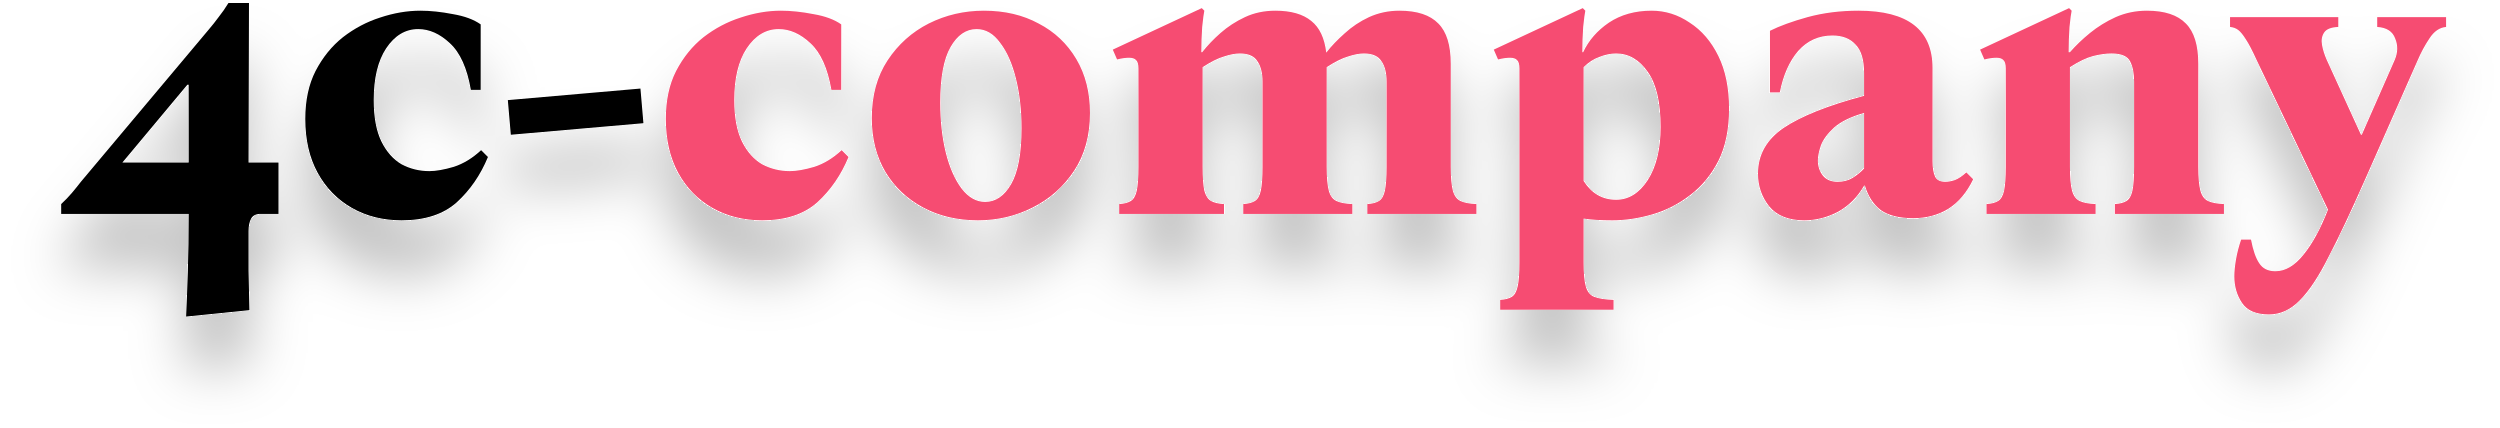
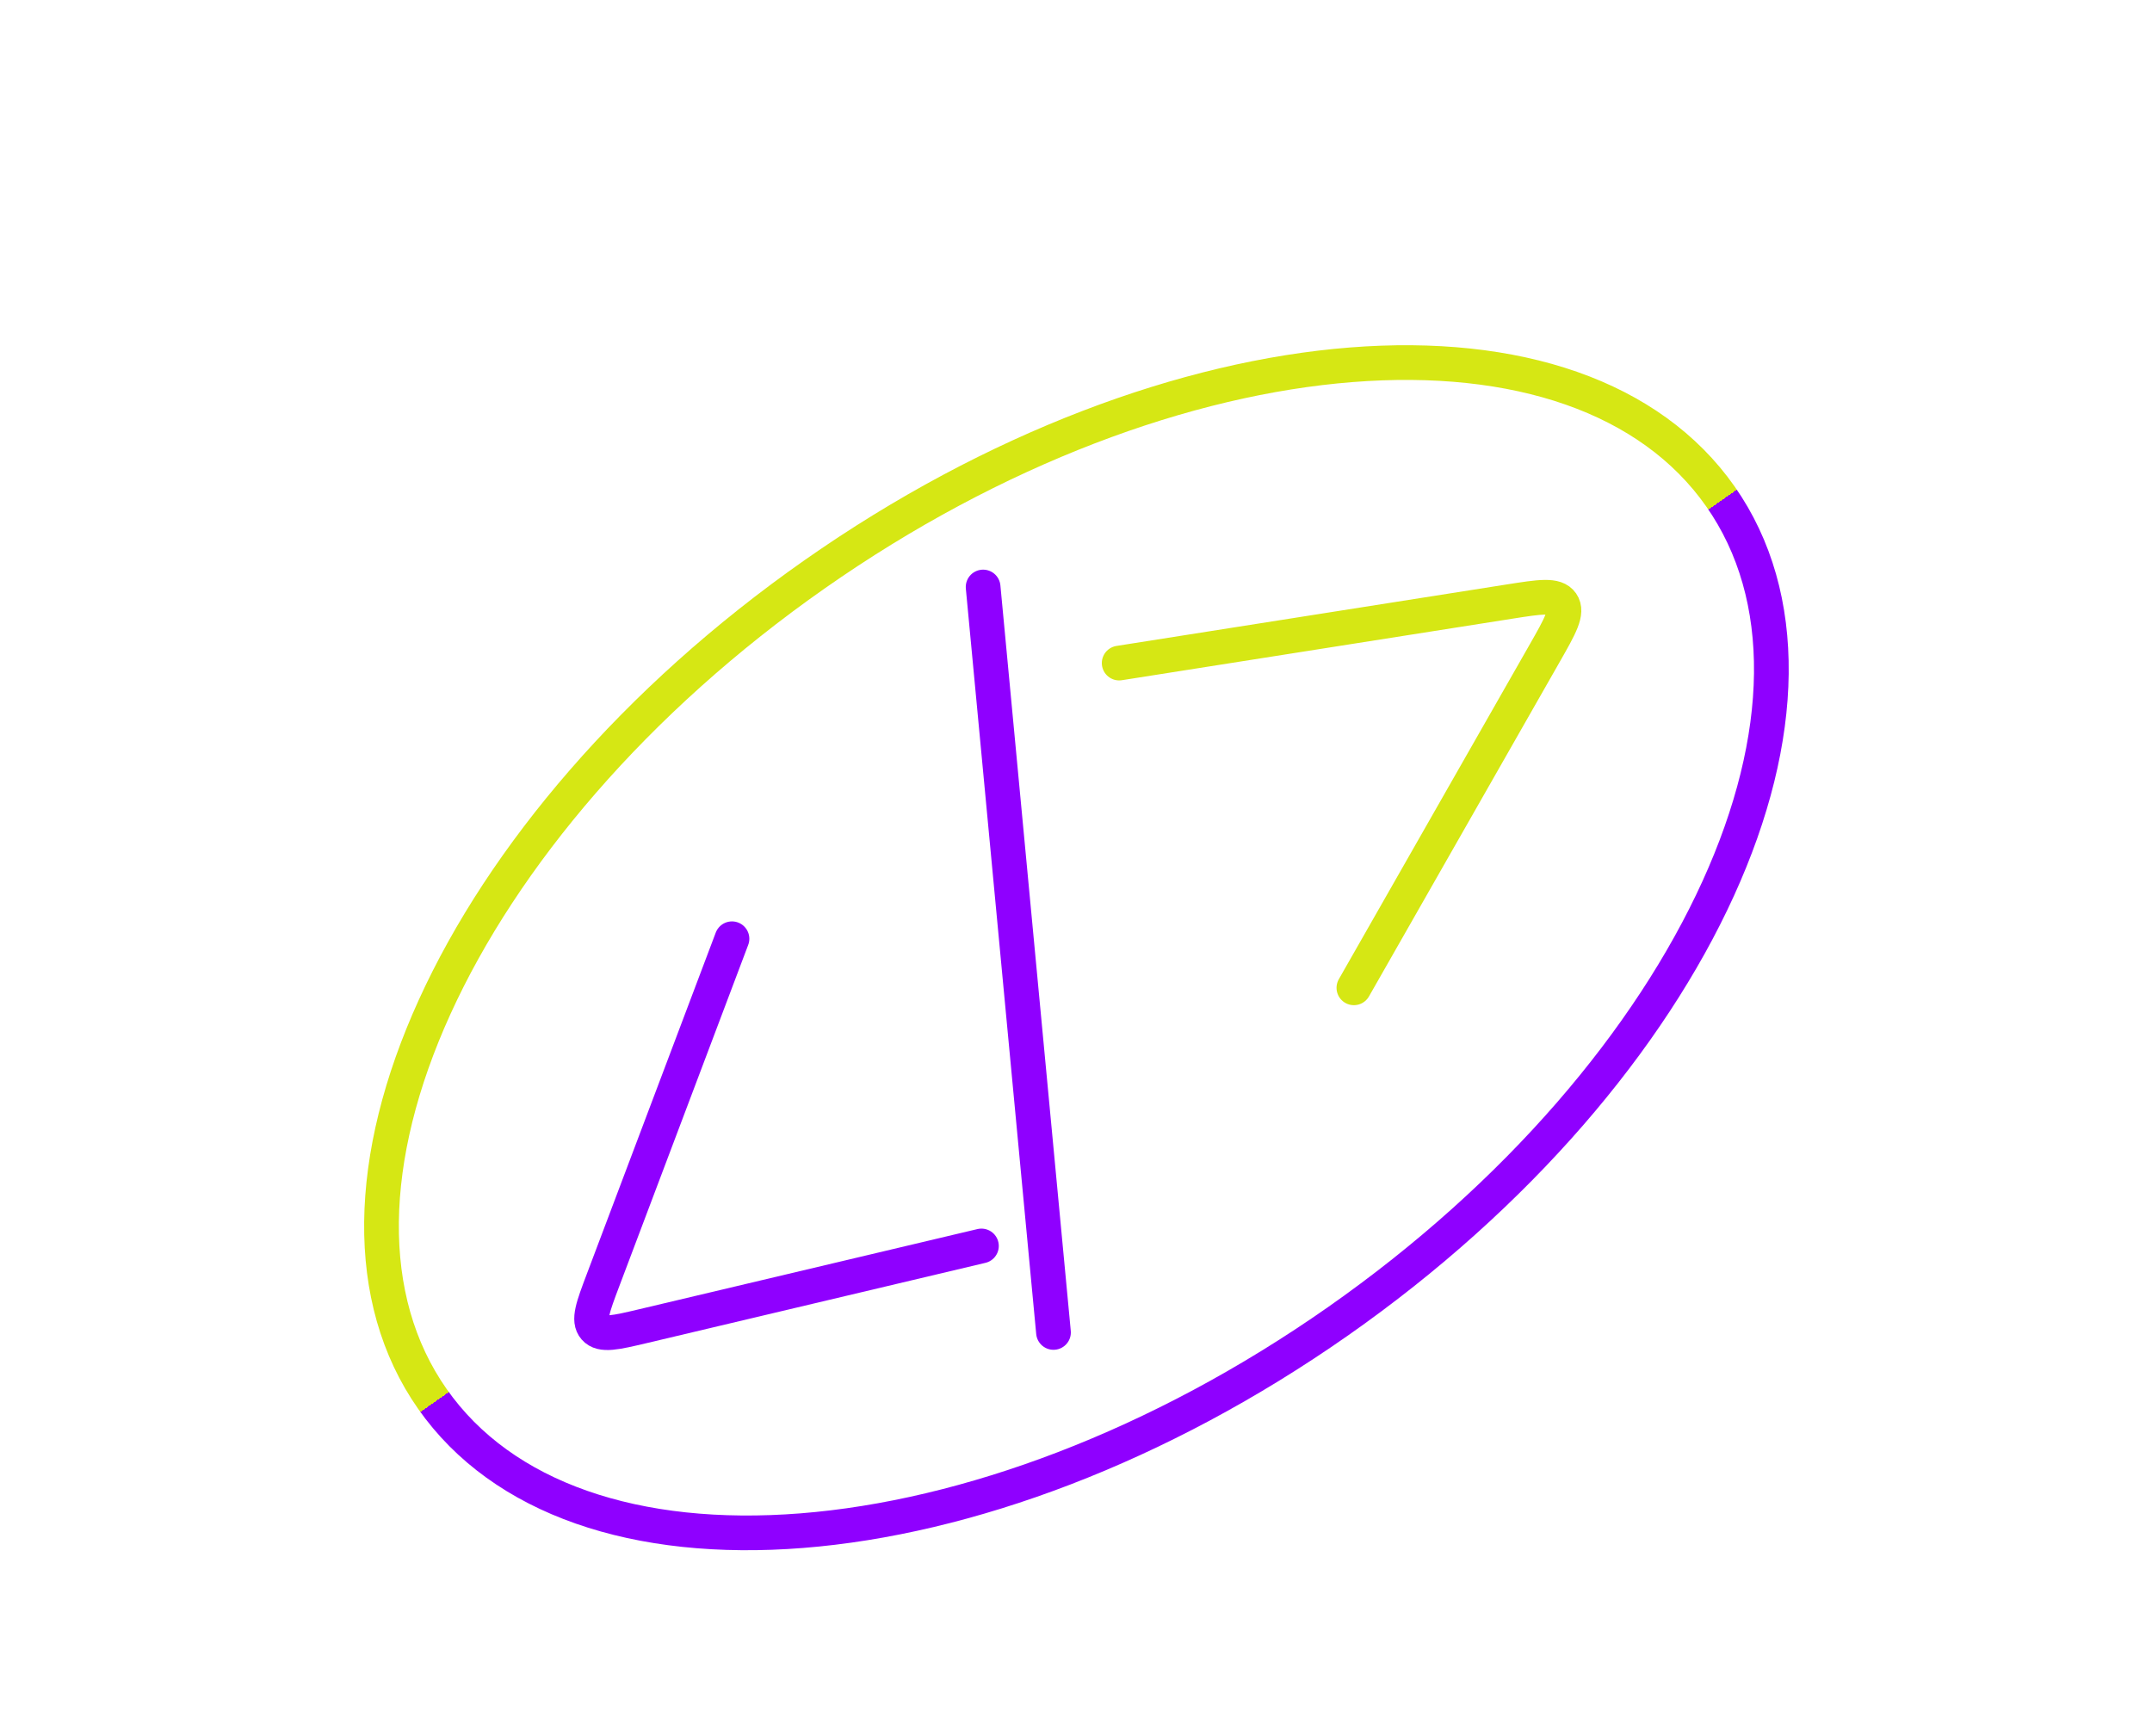
- <svg xmlns="http://www.w3.org/2000/svg" width="187" height="32" viewBox="0 0 187 32" fill="none">
-   <g filter="url(#filter0_d_4_2)">
-     <path d="M9.152 12.16H14.112V6.336H14.016L9.152 12.16ZM18.656 23.2L13.92 23.68C13.963 22.784 14.005 21.675 14.048 20.352C14.091 19.029 14.112 17.579 14.112 16H4.576V15.264C4.875 14.987 5.141 14.709 5.376 14.432C5.611 14.155 5.835 13.877 6.048 13.6L15.616 2.208C15.872 1.909 16.117 1.6 16.352 1.28C16.608 0.96 16.853 0.608 17.088 0.224H18.624L18.592 12.16H20.832V16H19.488C19.147 16 18.912 16.117 18.784 16.352C18.656 16.587 18.592 16.896 18.592 17.28C18.592 18.261 18.592 19.253 18.592 20.256C18.613 21.259 18.635 22.24 18.656 23.2ZM30.035 16.48C28.648 16.48 27.411 16.171 26.323 15.552C25.235 14.933 24.382 14.059 23.763 12.928C23.144 11.797 22.835 10.453 22.835 8.896C22.835 7.509 23.091 6.315 23.603 5.312C24.136 4.288 24.819 3.445 25.651 2.784C26.504 2.123 27.432 1.632 28.435 1.312C29.459 0.971 30.462 0.8 31.443 0.8C32.19 0.8 33 0.885 33.875 1.056C34.75 1.205 35.443 1.461 35.955 1.824V6.72H35.219C34.942 5.099 34.419 3.936 33.651 3.232C32.904 2.528 32.115 2.176 31.283 2.176C30.323 2.176 29.523 2.656 28.883 3.616C28.264 4.555 27.955 5.845 27.955 7.488C27.955 8.768 28.147 9.803 28.531 10.592C28.915 11.36 29.416 11.925 30.035 12.288C30.675 12.629 31.368 12.8 32.115 12.8C32.606 12.8 33.214 12.693 33.939 12.48C34.664 12.245 35.347 11.829 35.987 11.232L36.499 11.744C35.944 13.088 35.166 14.219 34.163 15.136C33.16 16.032 31.784 16.48 30.035 16.48ZM48.129 9.216L38.209 10.08L37.985 7.488L47.905 6.624L48.129 9.216Z" fill="black" />
-     <path d="M57.004 16.48C55.617 16.48 54.38 16.171 53.292 15.552C52.204 14.933 51.35 14.059 50.732 12.928C50.113 11.797 49.804 10.453 49.804 8.896C49.804 7.509 50.06 6.315 50.572 5.312C51.105 4.288 51.788 3.445 52.62 2.784C53.473 2.123 54.401 1.632 55.404 1.312C56.428 0.971 57.43 0.8 58.412 0.8C59.158 0.8 59.969 0.885 60.844 1.056C61.718 1.205 62.412 1.461 62.924 1.824V6.72H62.188C61.91 5.099 61.388 3.936 60.62 3.232C59.873 2.528 59.084 2.176 58.252 2.176C57.292 2.176 56.492 2.656 55.852 3.616C55.233 4.555 54.924 5.845 54.924 7.488C54.924 8.768 55.116 9.803 55.5 10.592C55.884 11.36 56.385 11.925 57.004 12.288C57.644 12.629 58.337 12.8 59.084 12.8C59.574 12.8 60.182 12.693 60.908 12.48C61.633 12.245 62.316 11.829 62.956 11.232L63.468 11.744C62.913 13.088 62.134 14.219 61.132 15.136C60.129 16.032 58.753 16.48 57.004 16.48ZM73.594 0.8C75.151 0.8 76.517 1.12 77.69 1.76C78.885 2.379 79.823 3.264 80.506 4.416C81.189 5.568 81.53 6.912 81.53 8.448C81.53 10.133 81.135 11.573 80.346 12.768C79.557 13.963 78.522 14.88 77.242 15.52C75.983 16.16 74.618 16.48 73.146 16.48C71.61 16.48 70.245 16.16 69.05 15.52C67.855 14.88 66.917 13.995 66.234 12.864C65.551 11.712 65.21 10.368 65.21 8.832C65.21 7.147 65.605 5.707 66.394 4.512C67.183 3.317 68.207 2.4 69.466 1.76C70.746 1.12 72.122 0.8 73.594 0.8ZM73.69 15.104C74.479 15.104 75.13 14.656 75.642 13.76C76.154 12.864 76.41 11.477 76.41 9.6C76.41 8.235 76.271 6.997 75.994 5.888C75.717 4.757 75.322 3.861 74.81 3.2C74.319 2.517 73.733 2.176 73.05 2.176C72.261 2.176 71.61 2.624 71.098 3.52C70.586 4.416 70.33 5.803 70.33 7.68C70.33 9.045 70.469 10.293 70.746 11.424C71.023 12.533 71.418 13.429 71.93 14.112C72.442 14.773 73.029 15.104 73.69 15.104ZM83.716 16V15.264C84.079 15.243 84.367 15.168 84.58 15.04C84.793 14.912 84.943 14.656 85.028 14.272C85.113 13.867 85.156 13.269 85.156 12.48V5.12C85.156 4.8 85.092 4.587 84.964 4.48C84.857 4.373 84.687 4.32 84.452 4.32C84.196 4.32 83.897 4.363 83.556 4.448L83.236 3.712L89.892 0.608L90.084 0.8C90.041 0.992 89.988 1.397 89.924 2.016C89.881 2.635 89.86 3.264 89.86 3.904H89.924C90.308 3.413 90.767 2.933 91.3 2.464C91.833 1.995 92.441 1.6 93.124 1.28C93.807 0.96 94.564 0.8 95.396 0.8C96.569 0.8 97.465 1.056 98.084 1.568C98.703 2.059 99.076 2.848 99.204 3.936C99.588 3.445 100.047 2.965 100.58 2.496C101.113 2.005 101.721 1.6 102.404 1.28C103.108 0.96 103.865 0.8 104.676 0.8C105.999 0.8 106.969 1.12 107.588 1.76C108.207 2.379 108.516 3.381 108.516 4.768V12.48C108.516 13.269 108.569 13.867 108.676 14.272C108.783 14.656 108.975 14.912 109.252 15.04C109.529 15.168 109.924 15.243 110.436 15.264V16H102.276V15.264C102.639 15.243 102.927 15.168 103.14 15.04C103.353 14.912 103.503 14.656 103.588 14.272C103.673 13.867 103.716 13.269 103.716 12.48V6.112C103.716 5.451 103.588 4.939 103.332 4.576C103.097 4.192 102.66 4 102.02 4C101.679 4 101.284 4.075 100.836 4.224C100.388 4.352 99.855 4.619 99.236 5.024V12.48C99.236 13.269 99.289 13.867 99.396 14.272C99.503 14.656 99.695 14.912 99.972 15.04C100.249 15.168 100.644 15.243 101.156 15.264V16H92.996V15.264C93.359 15.243 93.647 15.168 93.86 15.04C94.073 14.912 94.223 14.656 94.308 14.272C94.393 13.867 94.436 13.269 94.436 12.48V6.112C94.436 5.451 94.308 4.939 94.052 4.576C93.817 4.192 93.38 4 92.74 4C92.399 4 92.004 4.075 91.556 4.224C91.108 4.352 90.575 4.619 89.956 5.024V12.48C89.956 13.269 89.999 13.867 90.084 14.272C90.191 14.656 90.361 14.912 90.596 15.04C90.831 15.168 91.151 15.243 91.556 15.264V16H83.716ZM120.694 22.432V23.168H112.214V22.432C112.576 22.411 112.864 22.336 113.078 22.208C113.291 22.08 113.44 21.813 113.526 21.408C113.611 21.024 113.654 20.437 113.654 19.648V5.12C113.654 4.8 113.59 4.587 113.462 4.48C113.355 4.373 113.184 4.32 112.95 4.32C112.694 4.32 112.395 4.363 112.054 4.448L111.734 3.712L118.39 0.608L118.582 0.8C118.539 0.992 118.486 1.397 118.422 2.016C118.379 2.635 118.358 3.264 118.358 3.904H118.422C118.827 3.029 119.467 2.293 120.342 1.696C121.238 1.099 122.304 0.8 123.542 0.8C124.566 0.8 125.515 1.099 126.39 1.696C127.286 2.272 128 3.104 128.534 4.192C129.067 5.28 129.334 6.592 129.334 8.128C129.334 9.664 129.067 10.965 128.534 12.032C128 13.077 127.296 13.931 126.422 14.592C125.568 15.253 124.63 15.733 123.606 16.032C122.582 16.331 121.579 16.48 120.598 16.48C120.171 16.48 119.776 16.469 119.414 16.448C119.072 16.427 118.752 16.395 118.454 16.352V19.648C118.454 20.437 118.507 21.024 118.614 21.408C118.72 21.813 118.934 22.08 119.254 22.208C119.595 22.336 120.075 22.411 120.694 22.432ZM120.886 14.944C121.824 14.944 122.614 14.453 123.254 13.472C123.894 12.469 124.214 11.147 124.214 9.504C124.214 7.648 123.894 6.272 123.254 5.376C122.614 4.459 121.824 4 120.886 4C120.48 4 120.064 4.085 119.638 4.256C119.211 4.405 118.816 4.661 118.454 5.024V13.536C119.051 14.475 119.862 14.944 120.886 14.944ZM134.953 16.48C133.78 16.48 132.905 16.128 132.329 15.424C131.775 14.72 131.497 13.909 131.497 12.992C131.497 11.584 132.137 10.443 133.417 9.568C134.719 8.693 136.724 7.893 139.433 7.168V5.472C139.433 4.469 139.22 3.755 138.793 3.328C138.388 2.88 137.812 2.656 137.065 2.656C136.041 2.656 135.188 3.04 134.505 3.808C133.844 4.576 133.385 5.611 133.129 6.912H132.393V2.304C133.119 1.941 134.057 1.6 135.209 1.28C136.383 0.96 137.652 0.8 139.017 0.8C142.708 0.8 144.553 2.229 144.553 5.088V12.064C144.553 12.555 144.617 12.939 144.745 13.216C144.873 13.472 145.129 13.6 145.513 13.6C145.727 13.6 145.961 13.557 146.217 13.472C146.495 13.365 146.783 13.173 147.081 12.896L147.593 13.408C147.124 14.389 146.505 15.125 145.737 15.616C144.969 16.085 144.095 16.32 143.113 16.32C142.068 16.32 141.257 16.117 140.681 15.712C140.127 15.285 139.732 14.677 139.497 13.888H139.433C138.943 14.741 138.292 15.392 137.481 15.84C136.671 16.267 135.828 16.48 134.953 16.48ZM137.449 13.6C137.876 13.6 138.249 13.504 138.569 13.312C138.911 13.099 139.199 12.864 139.433 12.608V8.448C138.452 8.725 137.705 9.088 137.193 9.536C136.703 9.984 136.372 10.432 136.201 10.88C136.052 11.328 135.977 11.701 135.977 12C135.977 12.448 136.105 12.832 136.361 13.152C136.617 13.451 136.98 13.6 137.449 13.6ZM164.431 12.48C164.431 13.269 164.484 13.867 164.591 14.272C164.698 14.656 164.89 14.912 165.167 15.04C165.444 15.168 165.839 15.243 166.351 15.264V16H158.191V15.264C158.554 15.243 158.842 15.168 159.055 15.04C159.268 14.912 159.418 14.656 159.503 14.272C159.588 13.867 159.631 13.269 159.631 12.48V6.112C159.631 5.493 159.535 4.992 159.343 4.608C159.151 4.203 158.682 4 157.935 4C157.53 4 157.071 4.064 156.559 4.192C156.068 4.32 155.492 4.597 154.831 5.024V12.48C154.831 13.269 154.884 13.867 154.991 14.272C155.098 14.656 155.29 14.912 155.567 15.04C155.844 15.168 156.239 15.243 156.751 15.264V16H148.591V15.264C148.954 15.243 149.242 15.168 149.455 15.04C149.668 14.912 149.818 14.656 149.903 14.272C149.988 13.867 150.031 13.269 150.031 12.48V5.12C150.031 4.8 149.967 4.587 149.839 4.48C149.732 4.373 149.562 4.32 149.327 4.32C149.071 4.32 148.772 4.363 148.431 4.448L148.111 3.712L154.767 0.608L154.959 0.8C154.916 0.992 154.863 1.397 154.799 2.016C154.756 2.635 154.735 3.264 154.735 3.904H154.831C155.258 3.413 155.759 2.933 156.335 2.464C156.911 1.995 157.551 1.6 158.255 1.28C158.98 0.96 159.759 0.8 160.591 0.8C161.914 0.8 162.884 1.12 163.503 1.76C164.122 2.379 164.431 3.381 164.431 4.768V12.48ZM169.719 23.52C168.759 23.52 168.087 23.232 167.703 22.656C167.319 22.08 167.127 21.419 167.127 20.672C167.127 20.309 167.17 19.883 167.255 19.392C167.341 18.901 167.469 18.411 167.639 17.92H168.375C168.525 18.709 168.727 19.296 168.983 19.68C169.239 20.085 169.645 20.288 170.199 20.288C170.946 20.288 171.65 19.872 172.311 19.04C172.973 18.229 173.581 17.109 174.135 15.68L168.791 4.48C168.471 3.776 168.205 3.264 167.991 2.944C167.778 2.603 167.586 2.368 167.415 2.24C167.245 2.112 167.042 2.037 166.807 2.016V1.28H174.903V2.016C174.37 2.037 174.018 2.176 173.847 2.432C173.677 2.688 173.623 2.997 173.687 3.36C173.751 3.723 173.869 4.096 174.039 4.48L176.599 10.08H176.663L179.127 4.48C179.362 3.925 179.373 3.392 179.159 2.88C178.967 2.347 178.519 2.059 177.815 2.016V1.28H182.967V2.016C182.477 2.059 182.061 2.347 181.719 2.88C181.378 3.392 181.09 3.925 180.855 4.48L176.887 13.472C175.863 15.797 174.967 17.696 174.199 19.168C173.453 20.661 172.727 21.76 172.023 22.464C171.341 23.168 170.573 23.52 169.719 23.52Z" fill="#F64C72" />
-   </g>
+ <svg xmlns="http://www.w3.org/2000/svg" width="124" height="100" viewBox="0 0 124 100" fill="none">
+   <path d="M99.134 28.613C103.171 34.374 102.96 42.519 99.004 51.206C95.059 59.87 87.46 68.884 77.106 76.138C66.753 83.393 55.686 87.46 46.197 88.21C36.68 88.962 28.952 86.38 24.915 80.619C20.878 74.858 21.09 66.713 25.046 58.025C28.99 49.362 36.59 40.348 46.944 33.093C57.297 25.838 68.363 21.772 77.853 21.022C87.369 20.27 95.097 22.851 99.134 28.613Z" stroke="url(#paint0_linear_3_19)" stroke-width="2" />
+   <path d="M42.177 54.099L34.751 73.764C34.166 75.312 33.874 76.087 34.27 76.538C34.667 76.989 35.473 76.798 37.083 76.417L56.551 71.803" stroke="#8F00FF" stroke-width="2" stroke-linecap="round" stroke-linejoin="round" />
+   <path d="M78.012 56.927L89.01 37.638C89.904 36.069 90.351 35.285 89.994 34.767C89.636 34.25 88.745 34.39 86.961 34.671L64.488 38.212" stroke="#D6E714" stroke-width="2" stroke-linecap="round" stroke-linejoin="round" />
+   <path d="M56.648 33.828L60.703 76.787" stroke="#8F00FF" stroke-width="2" stroke-linecap="round" stroke-linejoin="round" />
  <defs>
-     <filter id="filter0_d_4_2" x="0.576" y="0.224" width="186.391" height="31.456" filterUnits="userSpaceOnUse" color-interpolation-filters="sRGB">
-       <feFlood flood-opacity="0" result="BackgroundImageFix" />
-       <feColorMatrix in="SourceAlpha" type="matrix" values="0 0 0 0 0 0 0 0 0 0 0 0 0 0 0 0 0 0 127 0" result="hardAlpha" />
-       <feOffset dy="4" />
-       <feGaussianBlur stdDeviation="2" />
-       <feComposite in2="hardAlpha" operator="out" />
-       <feColorMatrix type="matrix" values="0 0 0 0 0 0 0 0 0 0 0 0 0 0 0 0 0 0 0.25 0" />
-       <feBlend mode="normal" in2="BackgroundImageFix" result="effect1_dropShadow_4_2" />
-       <feBlend mode="normal" in="SourceGraphic" in2="effect1_dropShadow_4_2" result="shape" />
-     </filter>
+     <linearGradient id="paint0_linear_3_19" x1="46.37" y1="32.274" x2="77.68" y2="76.957" gradientUnits="userSpaceOnUse">
+       <stop stop-color="#D6E714" />
+       <stop offset="0.504" stop-color="#D6E714" />
+       <stop offset="0.504" stop-color="#8F00FF" />
+       <stop offset="1" stop-color="#8F00FF" />
+     </linearGradient>
  </defs>
</svg>
